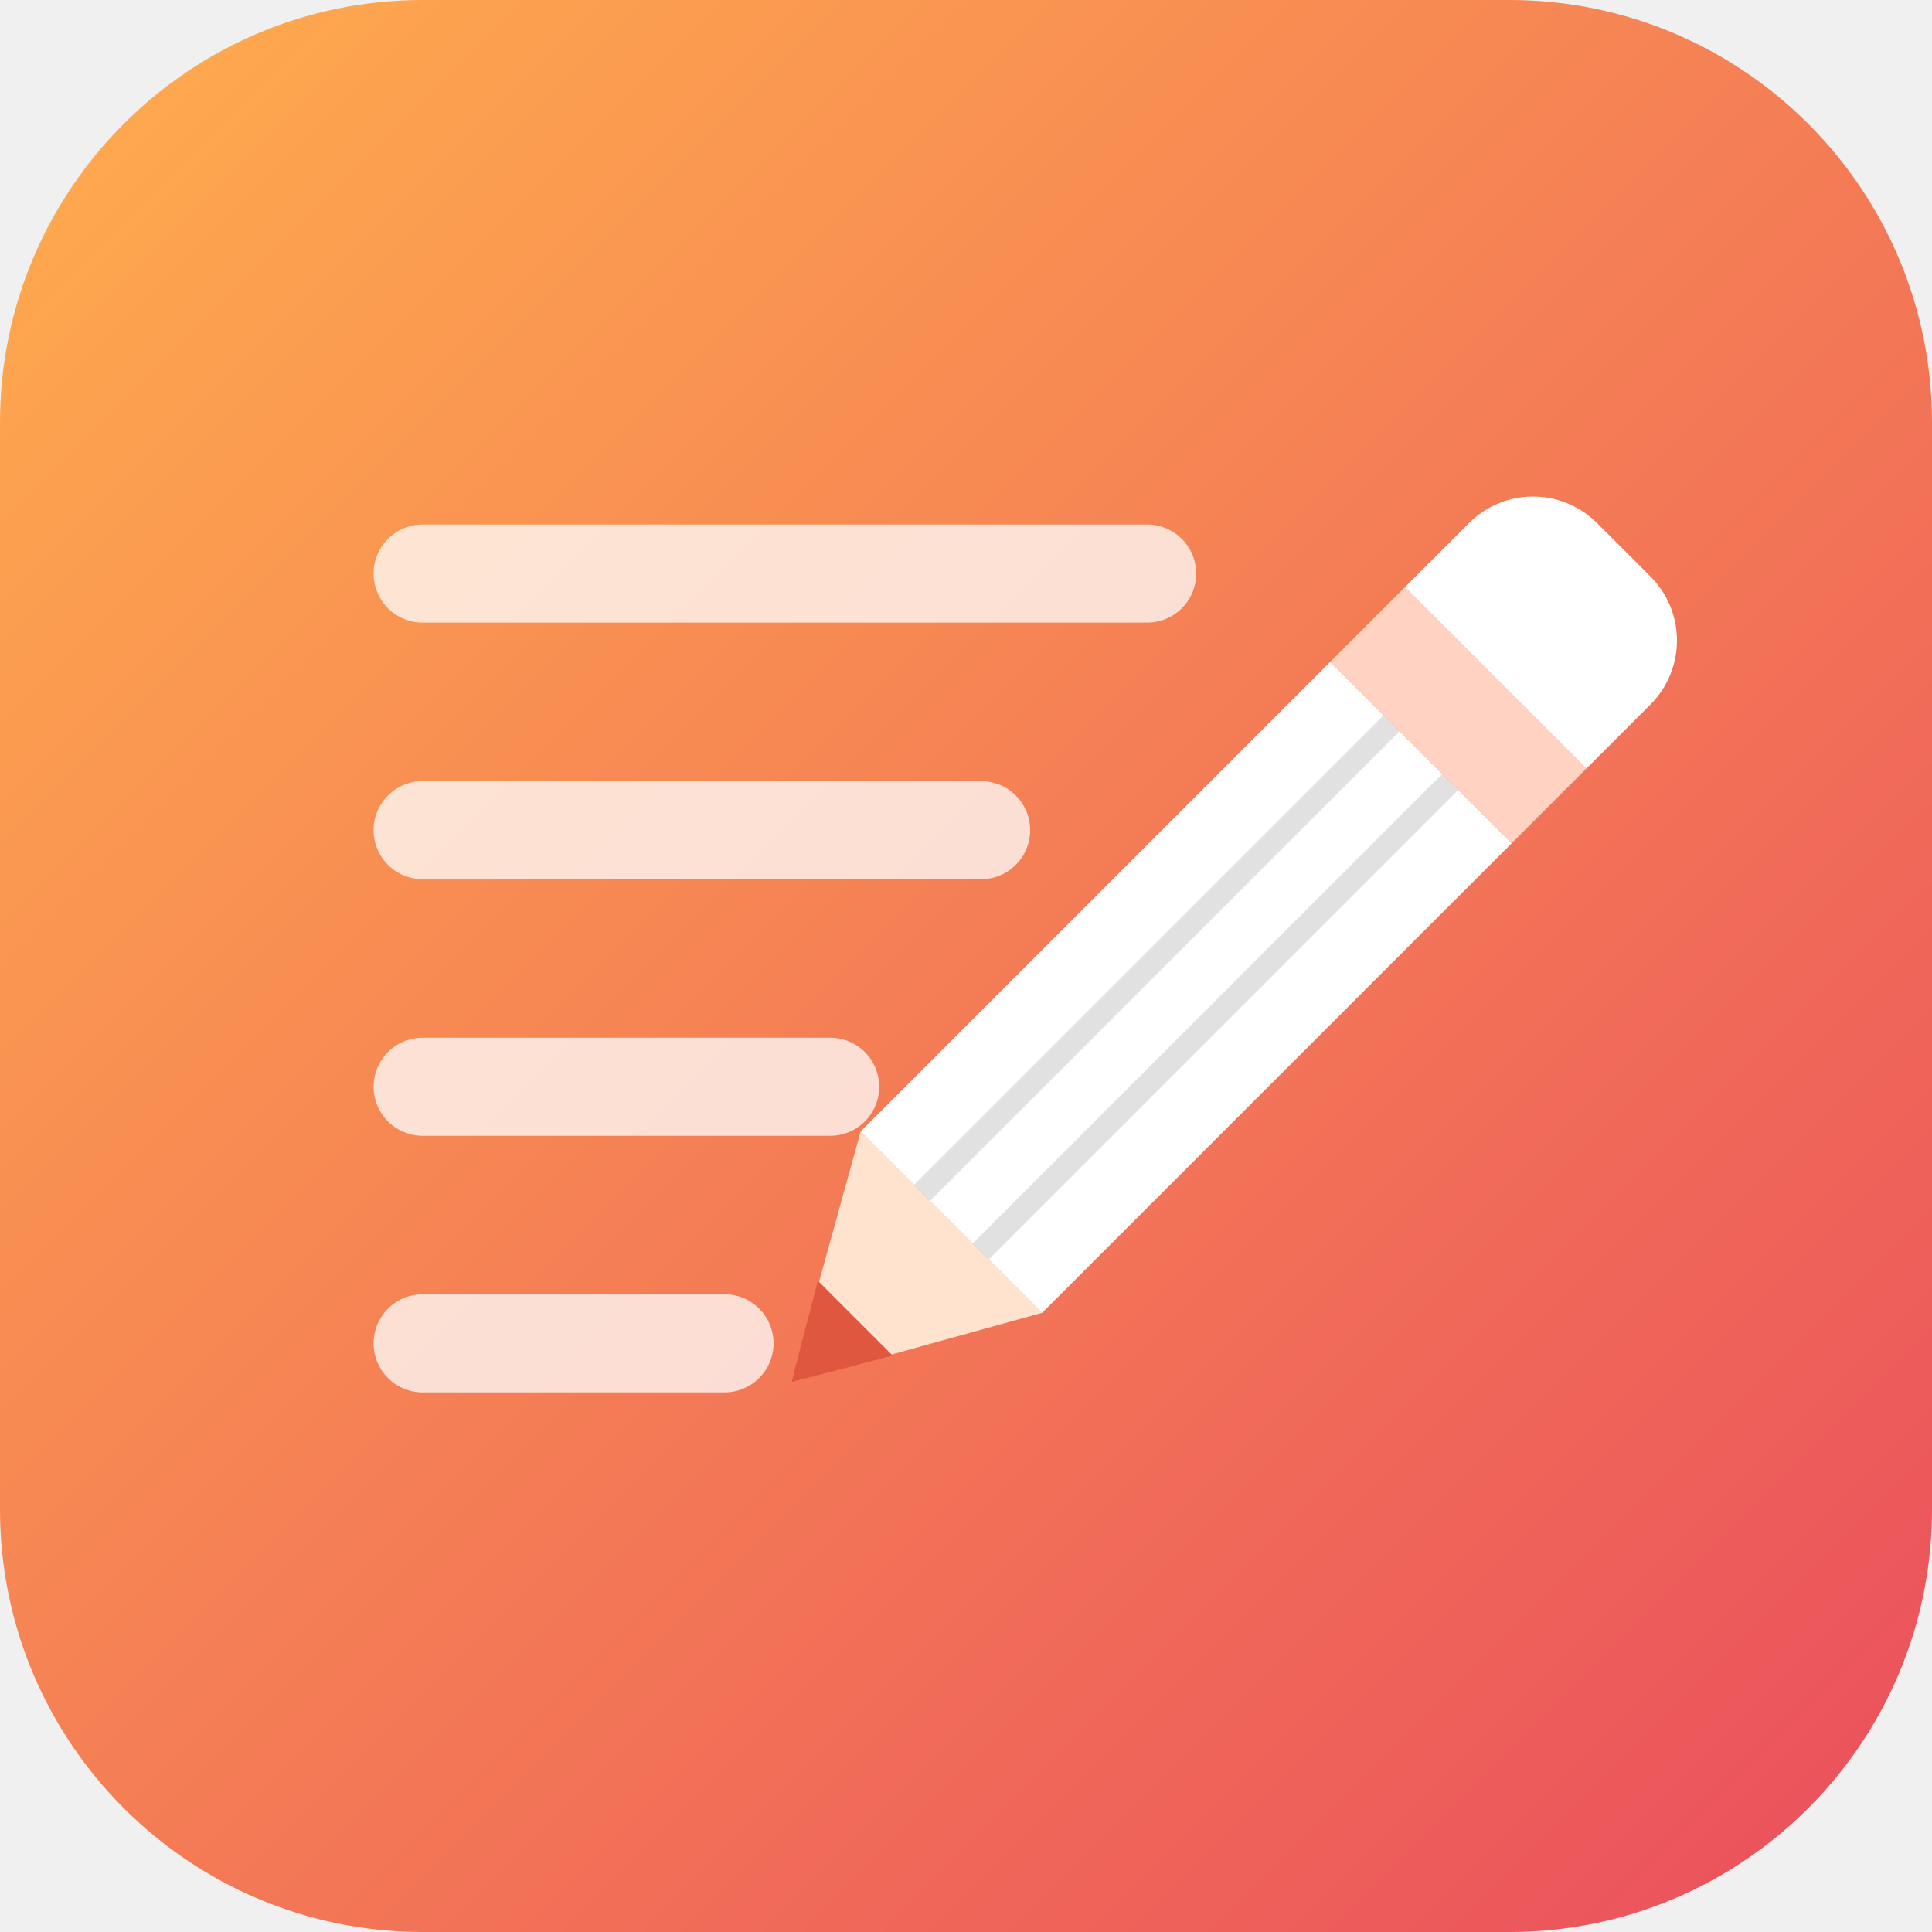
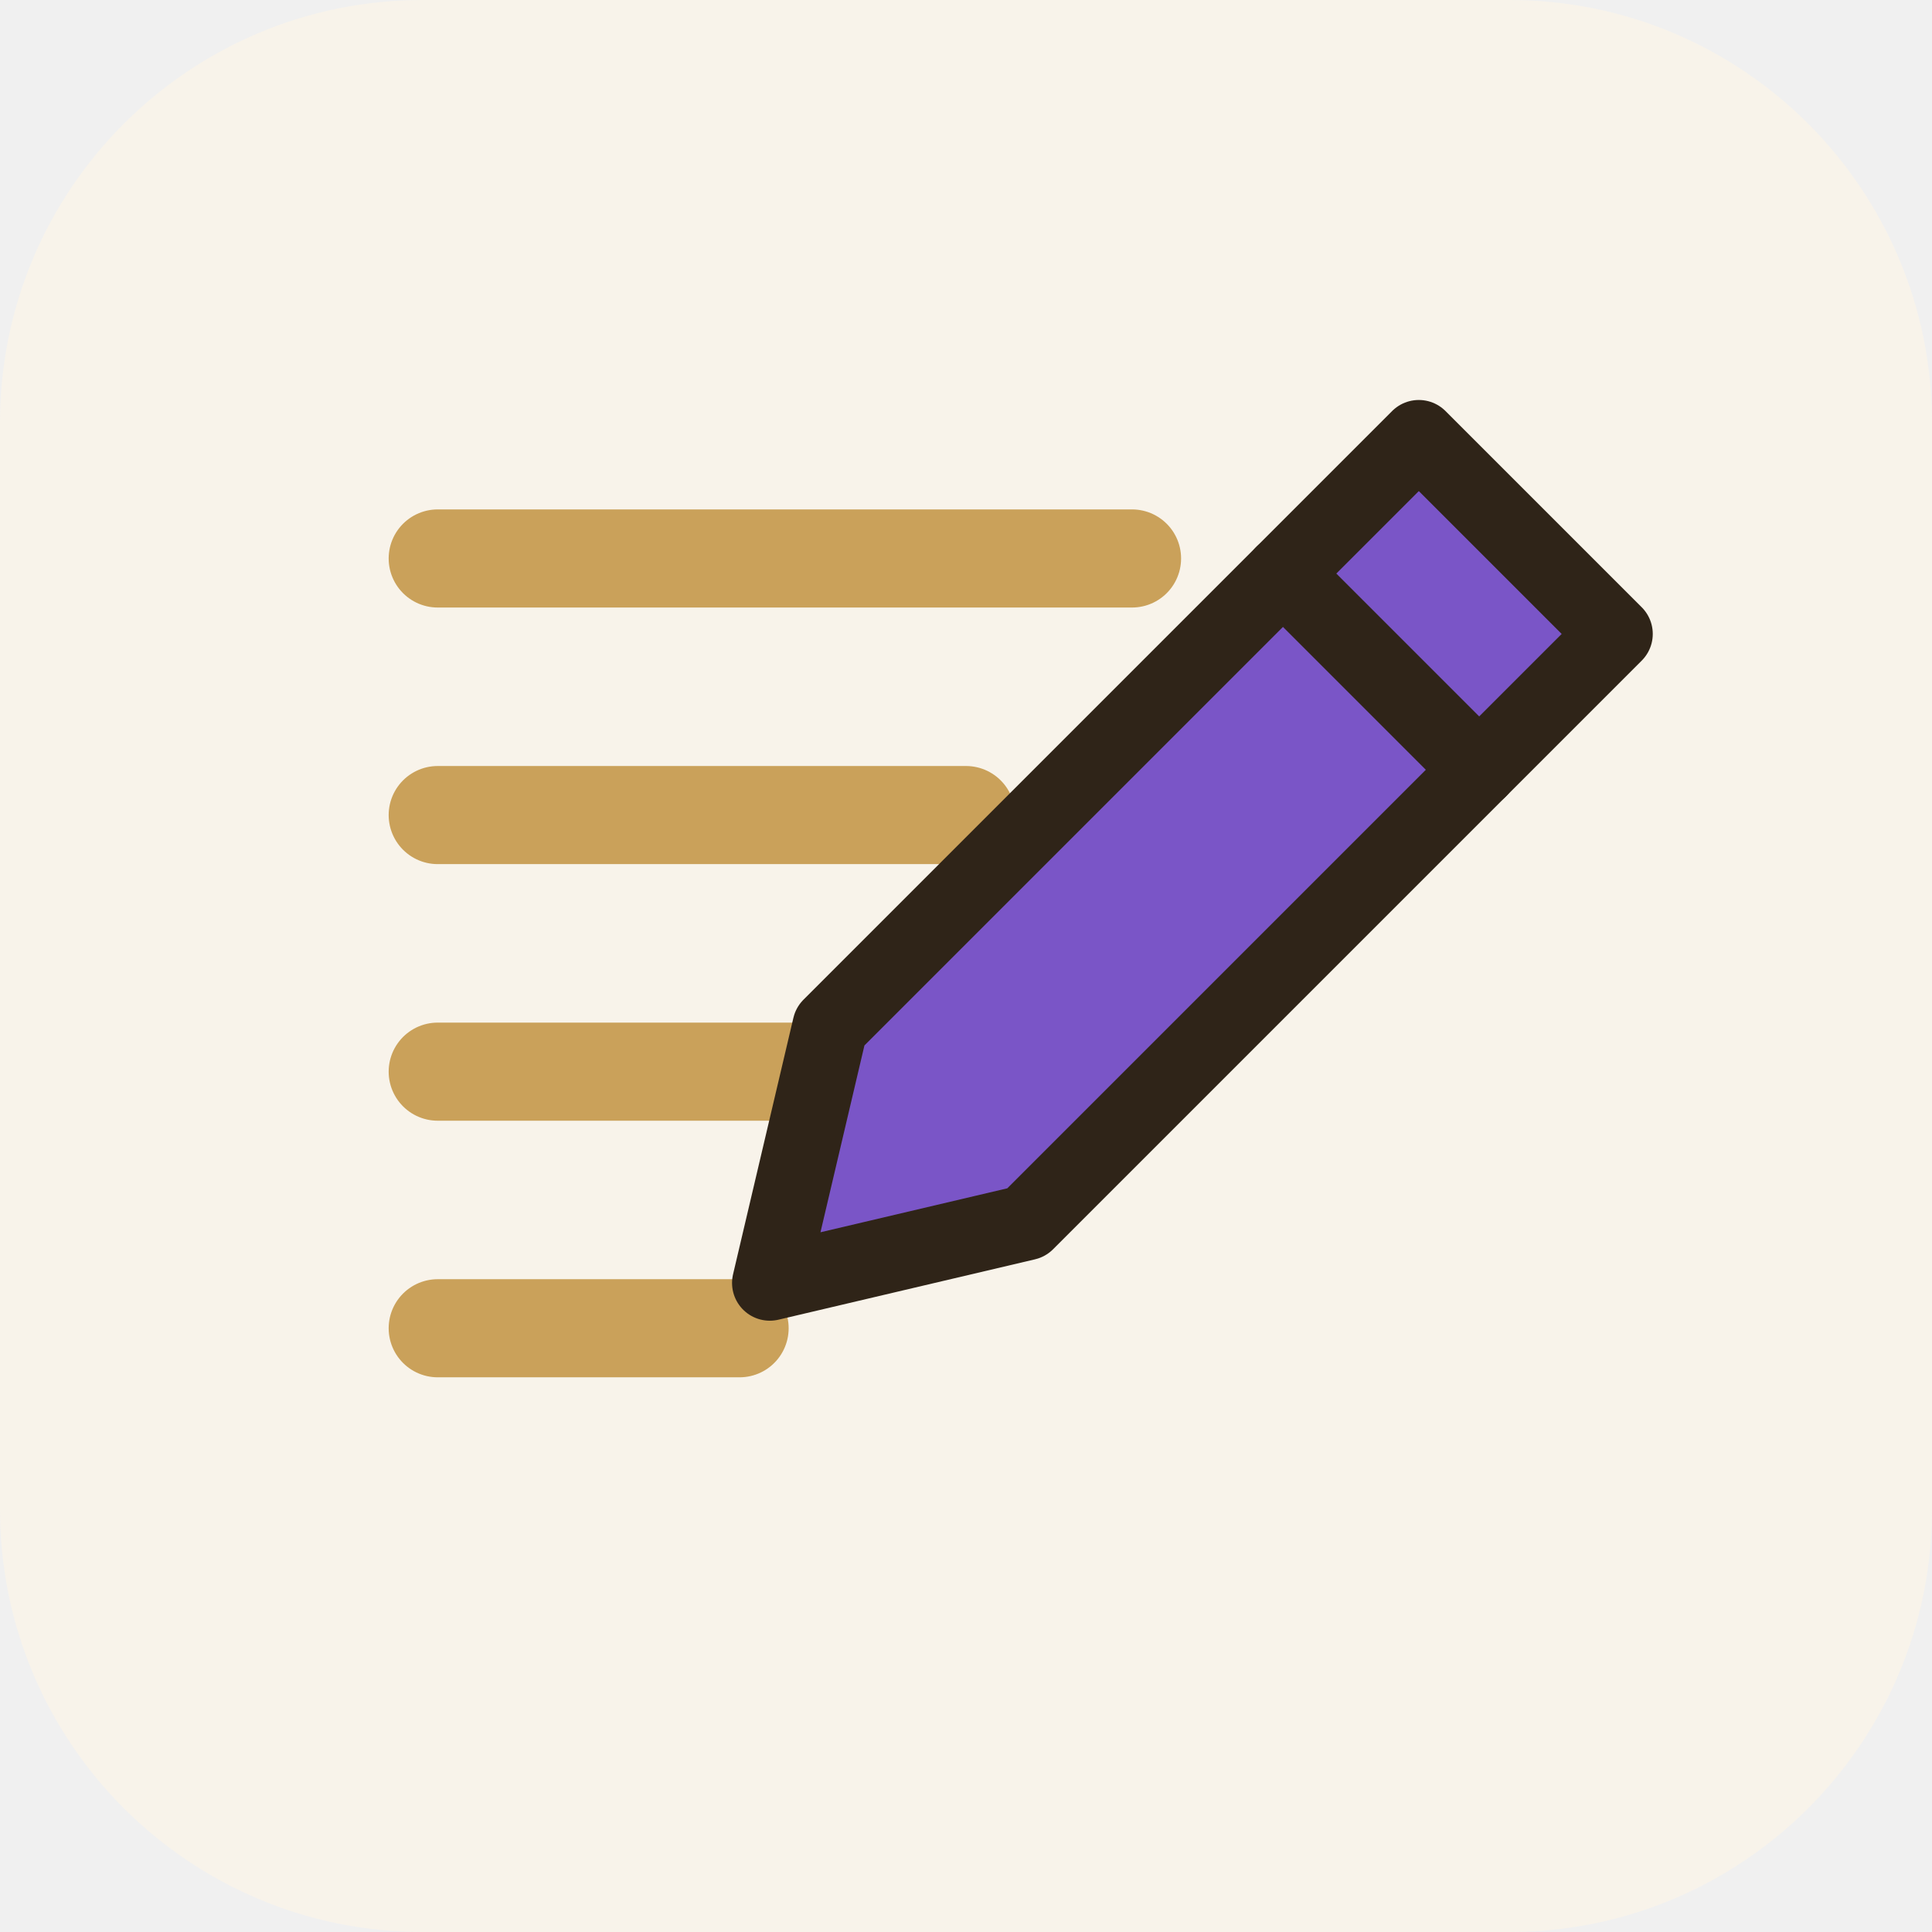
<svg xmlns="http://www.w3.org/2000/svg" viewBox="0 0 256 256">
-   <defs>
-     <linearGradient id="g" x1="0" y1="0" x2="1" y2="1">
-       <stop offset="0" stop-color="#ffae4d" />
-       <stop offset="1" stop-color="#ea4d5d" />
-     </linearGradient>
-   </defs>
-   <rect width="256" height="256" rx="56" fill="url(#g)" />
-   <path d="M56 76h96M56 110h74M56 144h54M56 178h40" stroke="#fff" stroke-opacity=".75" stroke-width="13" stroke-linecap="round" />
-   <g transform="translate(160 128) rotate(-45)">
-     <path d="M-78 0 L-48 -17 L-48 17 Z" fill="#ffe3cf" />
-     <path d="M-78 0 L-66 -7 L-66 7 Z" fill="#e0573f" />
-     <rect x="-48" y="-17" width="88" height="34" fill="#fff" />
-     <path d="M-48 -5.5H40M-48 5.5H40" stroke="#000" stroke-opacity=".12" stroke-width="3" />
-     <rect x="40" y="-17" width="14" height="34" fill="#ffd2c2" />
-     <path d="M54 -17 H66 a12 12 0 0 1 12 12 V5 a12 12 0 0 1 -12 12 H54 Z" fill="#fff" />
-   </g>
+   <rect width="256" height="256" rx="56" fill="#f8f3ea" />
+   <path d="M58 74h92M58 108h70M58 142h52M58 176h40" stroke="#caa15a" stroke-width="13" stroke-linecap="round" />
+   <path d="M188 58l26 26-78 78-34 8 8-34z" fill="#7a55c7" stroke="#2f2418" stroke-width="10" stroke-linejoin="round" />
+   <path d="M170 76l26 26" stroke="#2f2418" stroke-width="10" stroke-linecap="round" />
</svg>
